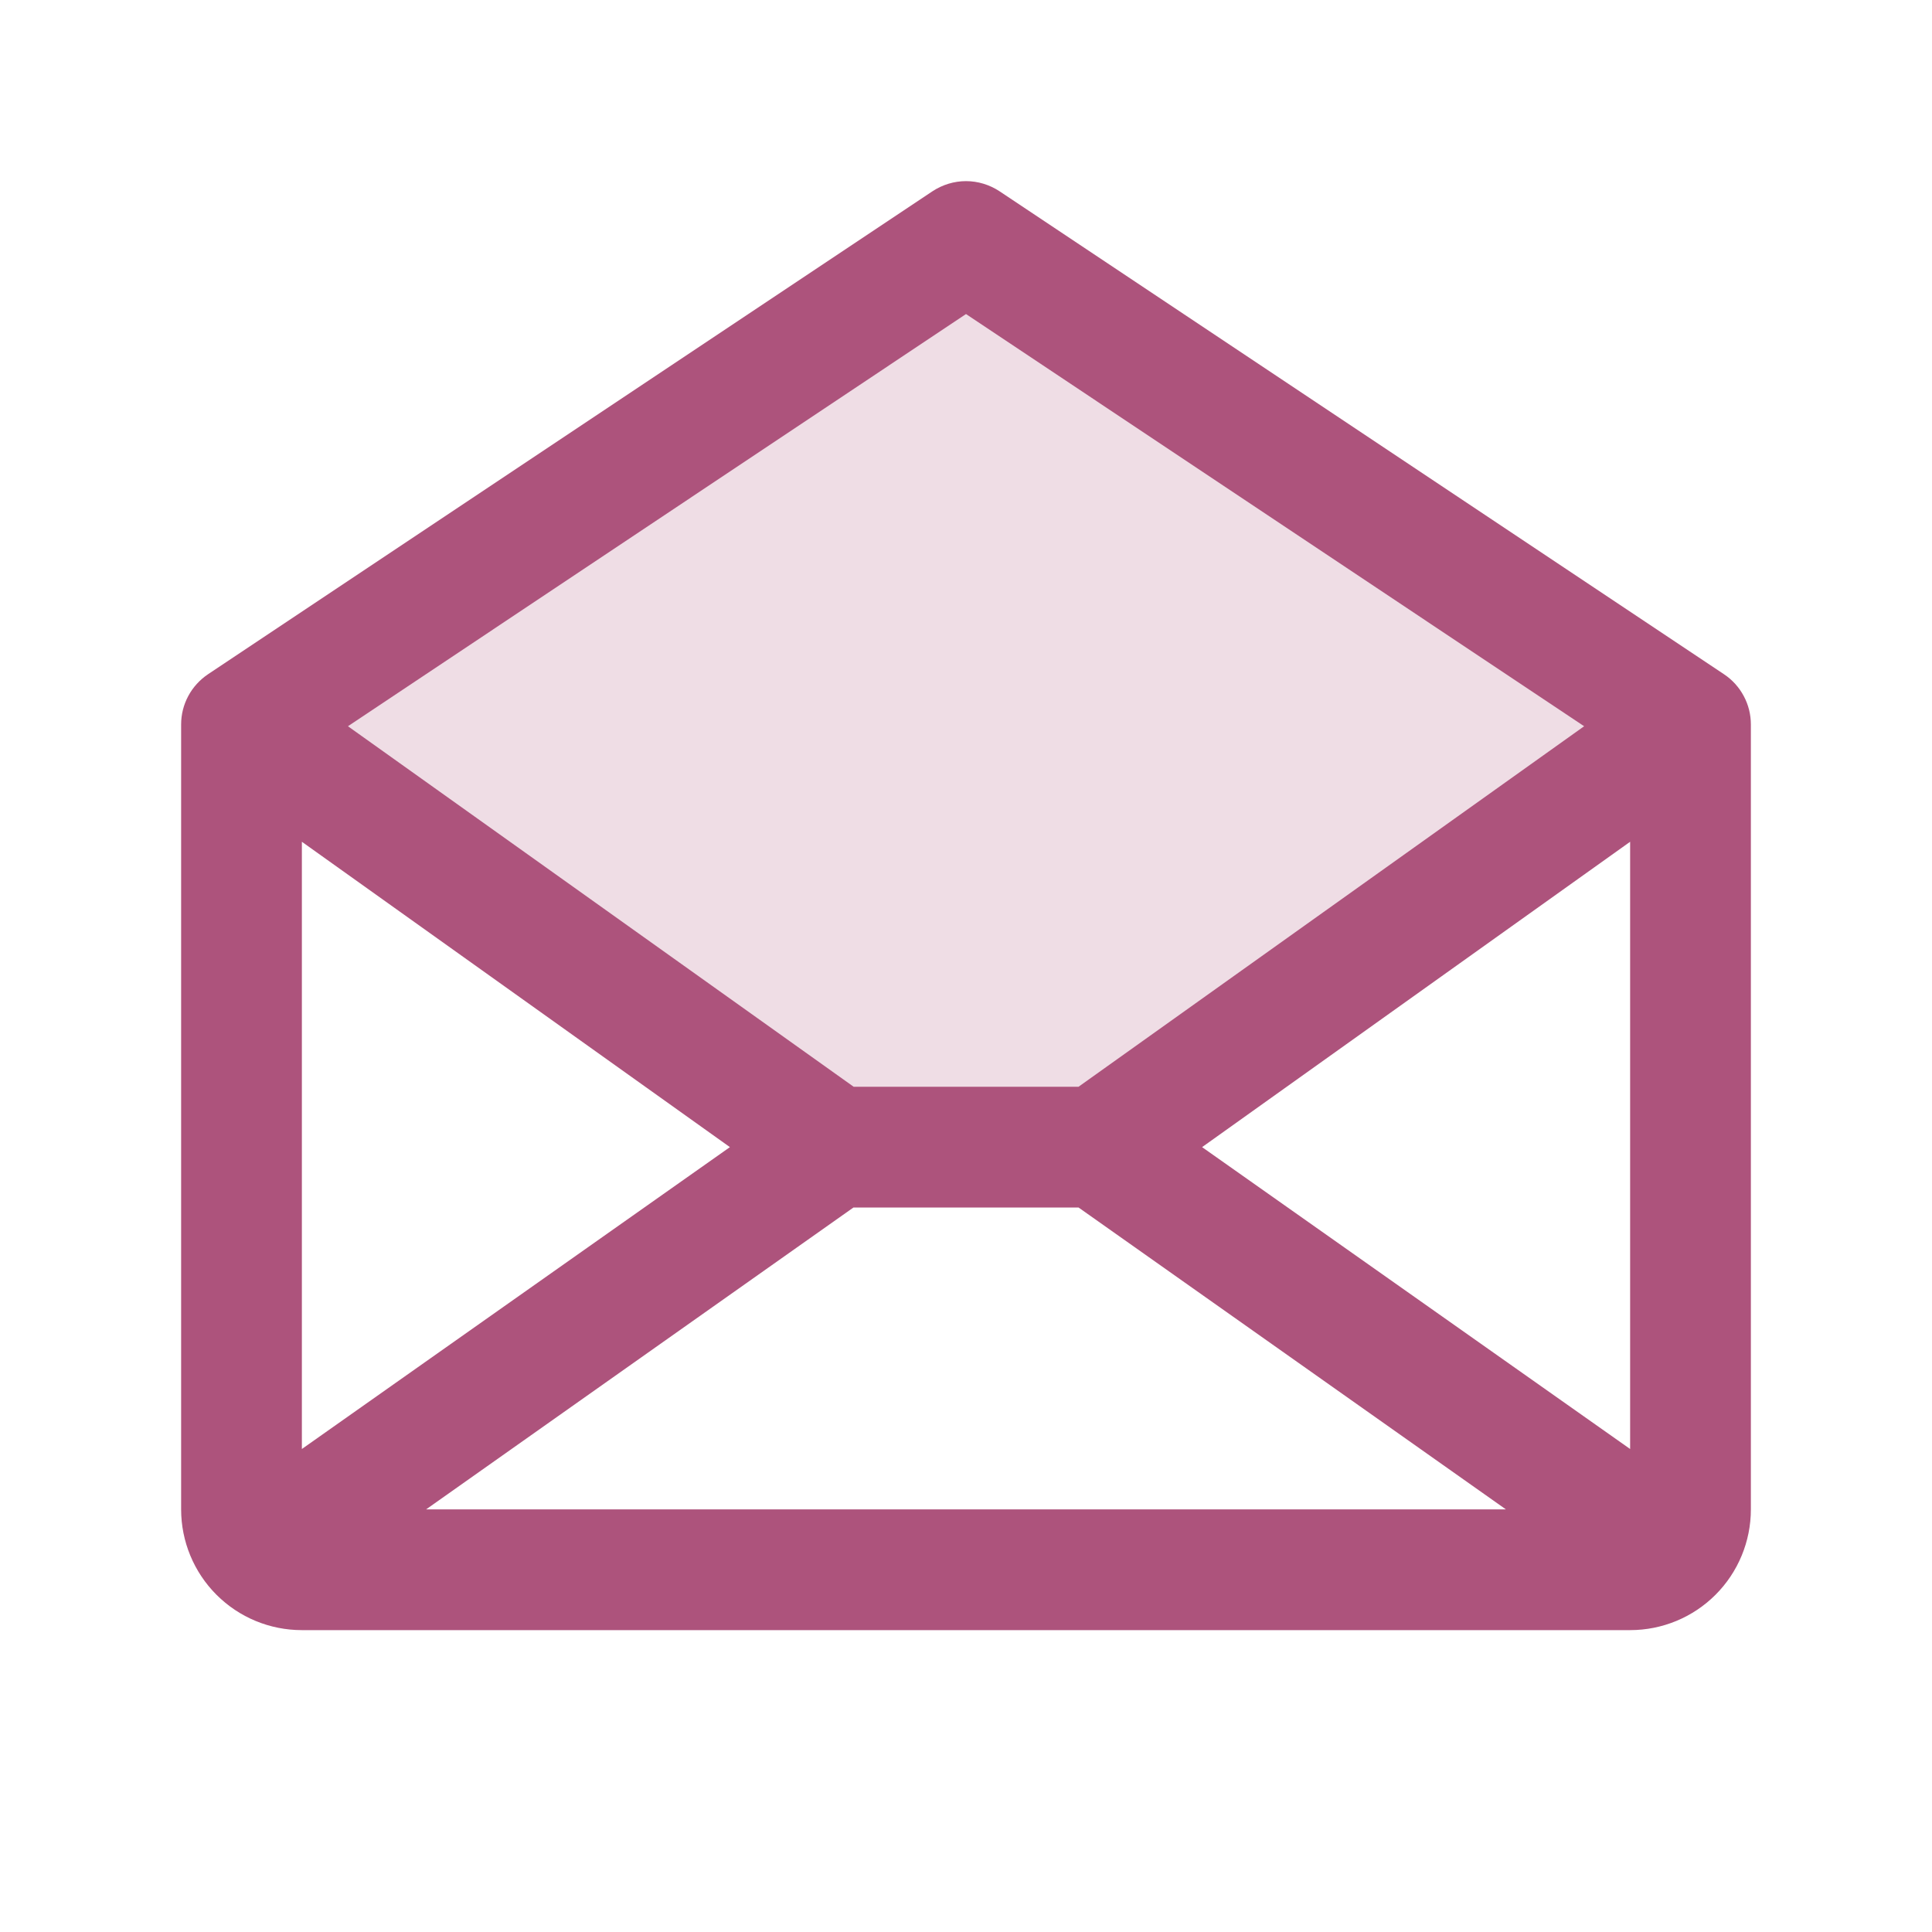
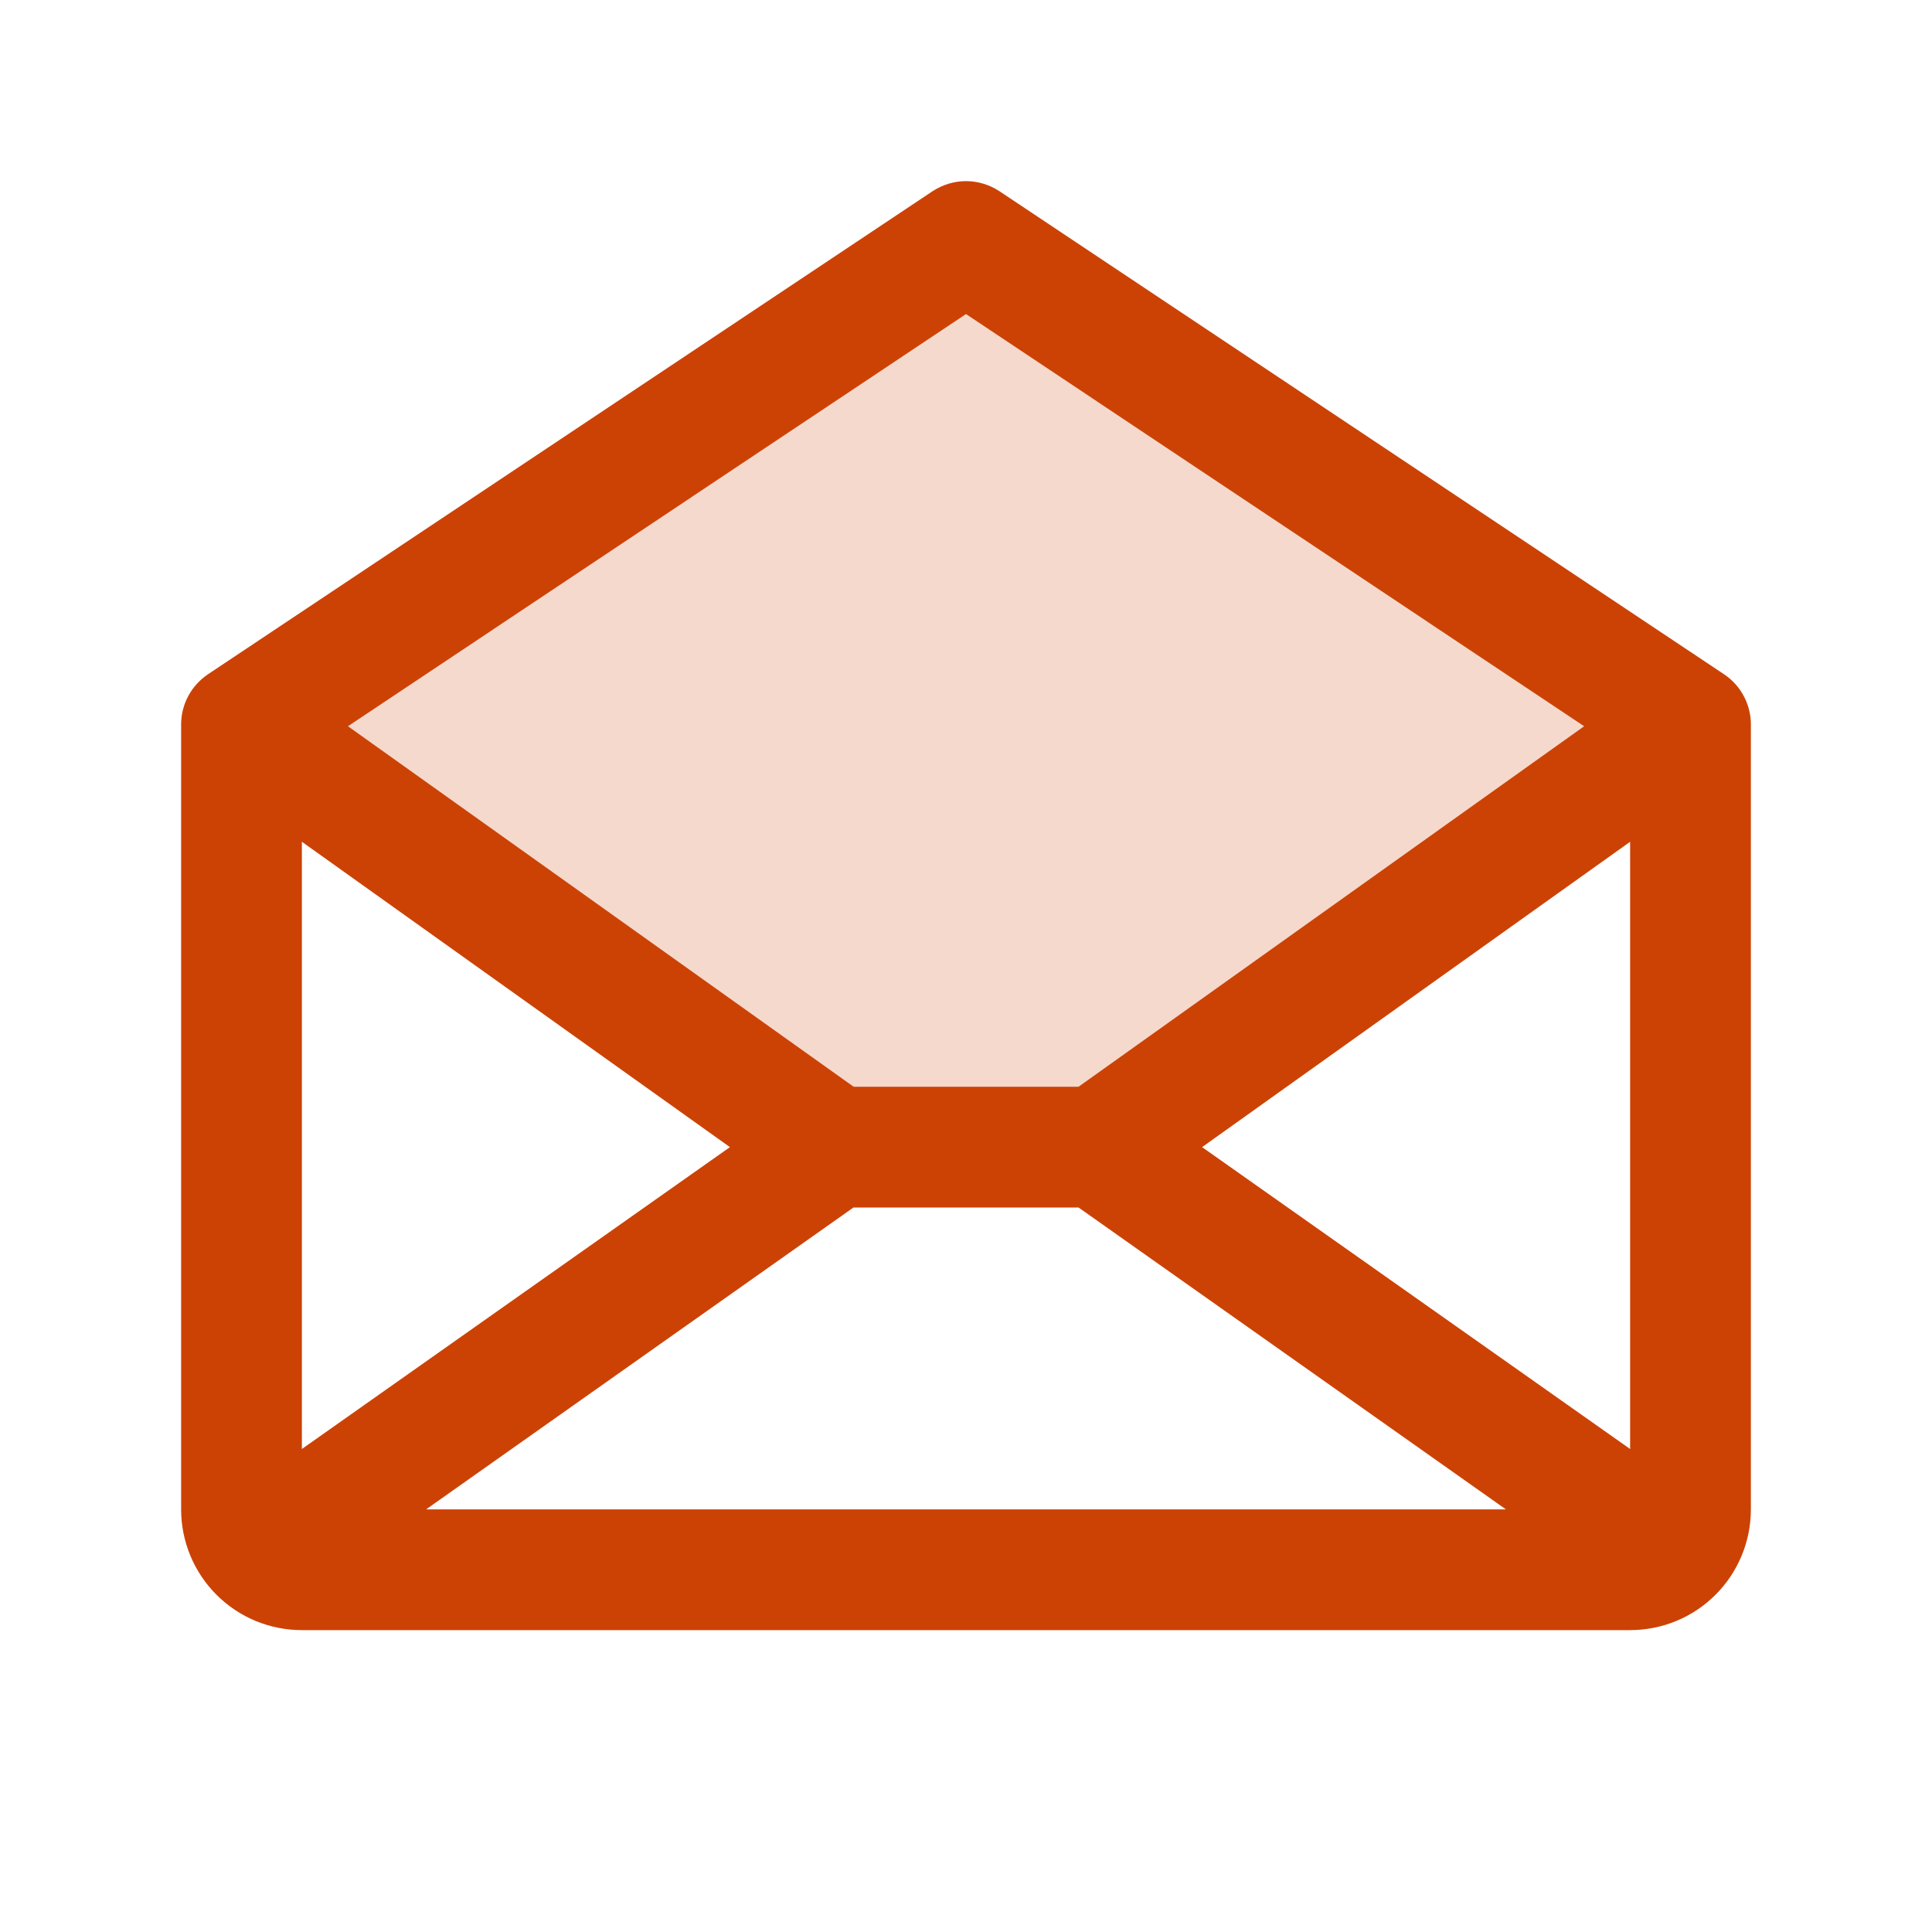
<svg xmlns="http://www.w3.org/2000/svg" width="20" height="20" viewBox="0 0 20 20" fill="none">
  <g id="EnvelopeOpen">
-     <path id="Vector" opacity="0.2" d="M17.5 7.5L11.363 11.875H8.637L2.5 7.5L10 2.5L17.5 7.5Z" fill="#AD537C" />
-     <path id="Vector_2" d="M17.847 6.98L10.347 1.98C10.244 1.912 10.123 1.875 10 1.875C9.877 1.875 9.756 1.912 9.653 1.98L2.153 6.98C2.068 7.037 1.997 7.115 1.949 7.205C1.9 7.296 1.875 7.397 1.875 7.5V15.625C1.875 15.957 2.007 16.275 2.241 16.509C2.476 16.744 2.793 16.875 3.125 16.875H16.875C17.206 16.875 17.524 16.744 17.759 16.509C17.993 16.275 18.125 15.957 18.125 15.625V7.5C18.125 7.397 18.1 7.296 18.051 7.205C18.003 7.115 17.933 7.037 17.847 6.98ZM7.556 11.875L3.125 15V8.714L7.556 11.875ZM8.835 12.5H11.165L15.589 15.625H4.411L8.835 12.5ZM12.444 11.875L16.875 8.714V15L12.444 11.875ZM10 3.251L16.399 7.518L11.165 11.25H8.837L3.602 7.518L10 3.251Z" fill="#AD537C" />
+     <path id="Vector" opacity="0.2" d="M17.5 7.5L11.363 11.875H8.637L2.5 7.5L10 2.5L17.5 7.5Z" fill="#CC4205" />
+     <path id="Vector_2" d="M17.847 6.98L10.347 1.98C10.244 1.912 10.123 1.875 10 1.875C9.877 1.875 9.756 1.912 9.653 1.98L2.153 6.98C2.068 7.037 1.997 7.115 1.949 7.205C1.9 7.296 1.875 7.397 1.875 7.5V15.625C1.875 15.957 2.007 16.275 2.241 16.509C2.476 16.744 2.793 16.875 3.125 16.875H16.875C17.206 16.875 17.524 16.744 17.759 16.509C17.993 16.275 18.125 15.957 18.125 15.625V7.5C18.125 7.397 18.1 7.296 18.051 7.205C18.003 7.115 17.933 7.037 17.847 6.98ZM7.556 11.875L3.125 15V8.714L7.556 11.875ZM8.835 12.5H11.165L15.589 15.625H4.411L8.835 12.5ZM12.444 11.875L16.875 8.714V15L12.444 11.875ZM10 3.251L16.399 7.518L11.165 11.25H8.837L3.602 7.518L10 3.251Z" fill="#CC4205" />
  </g>
</svg>
